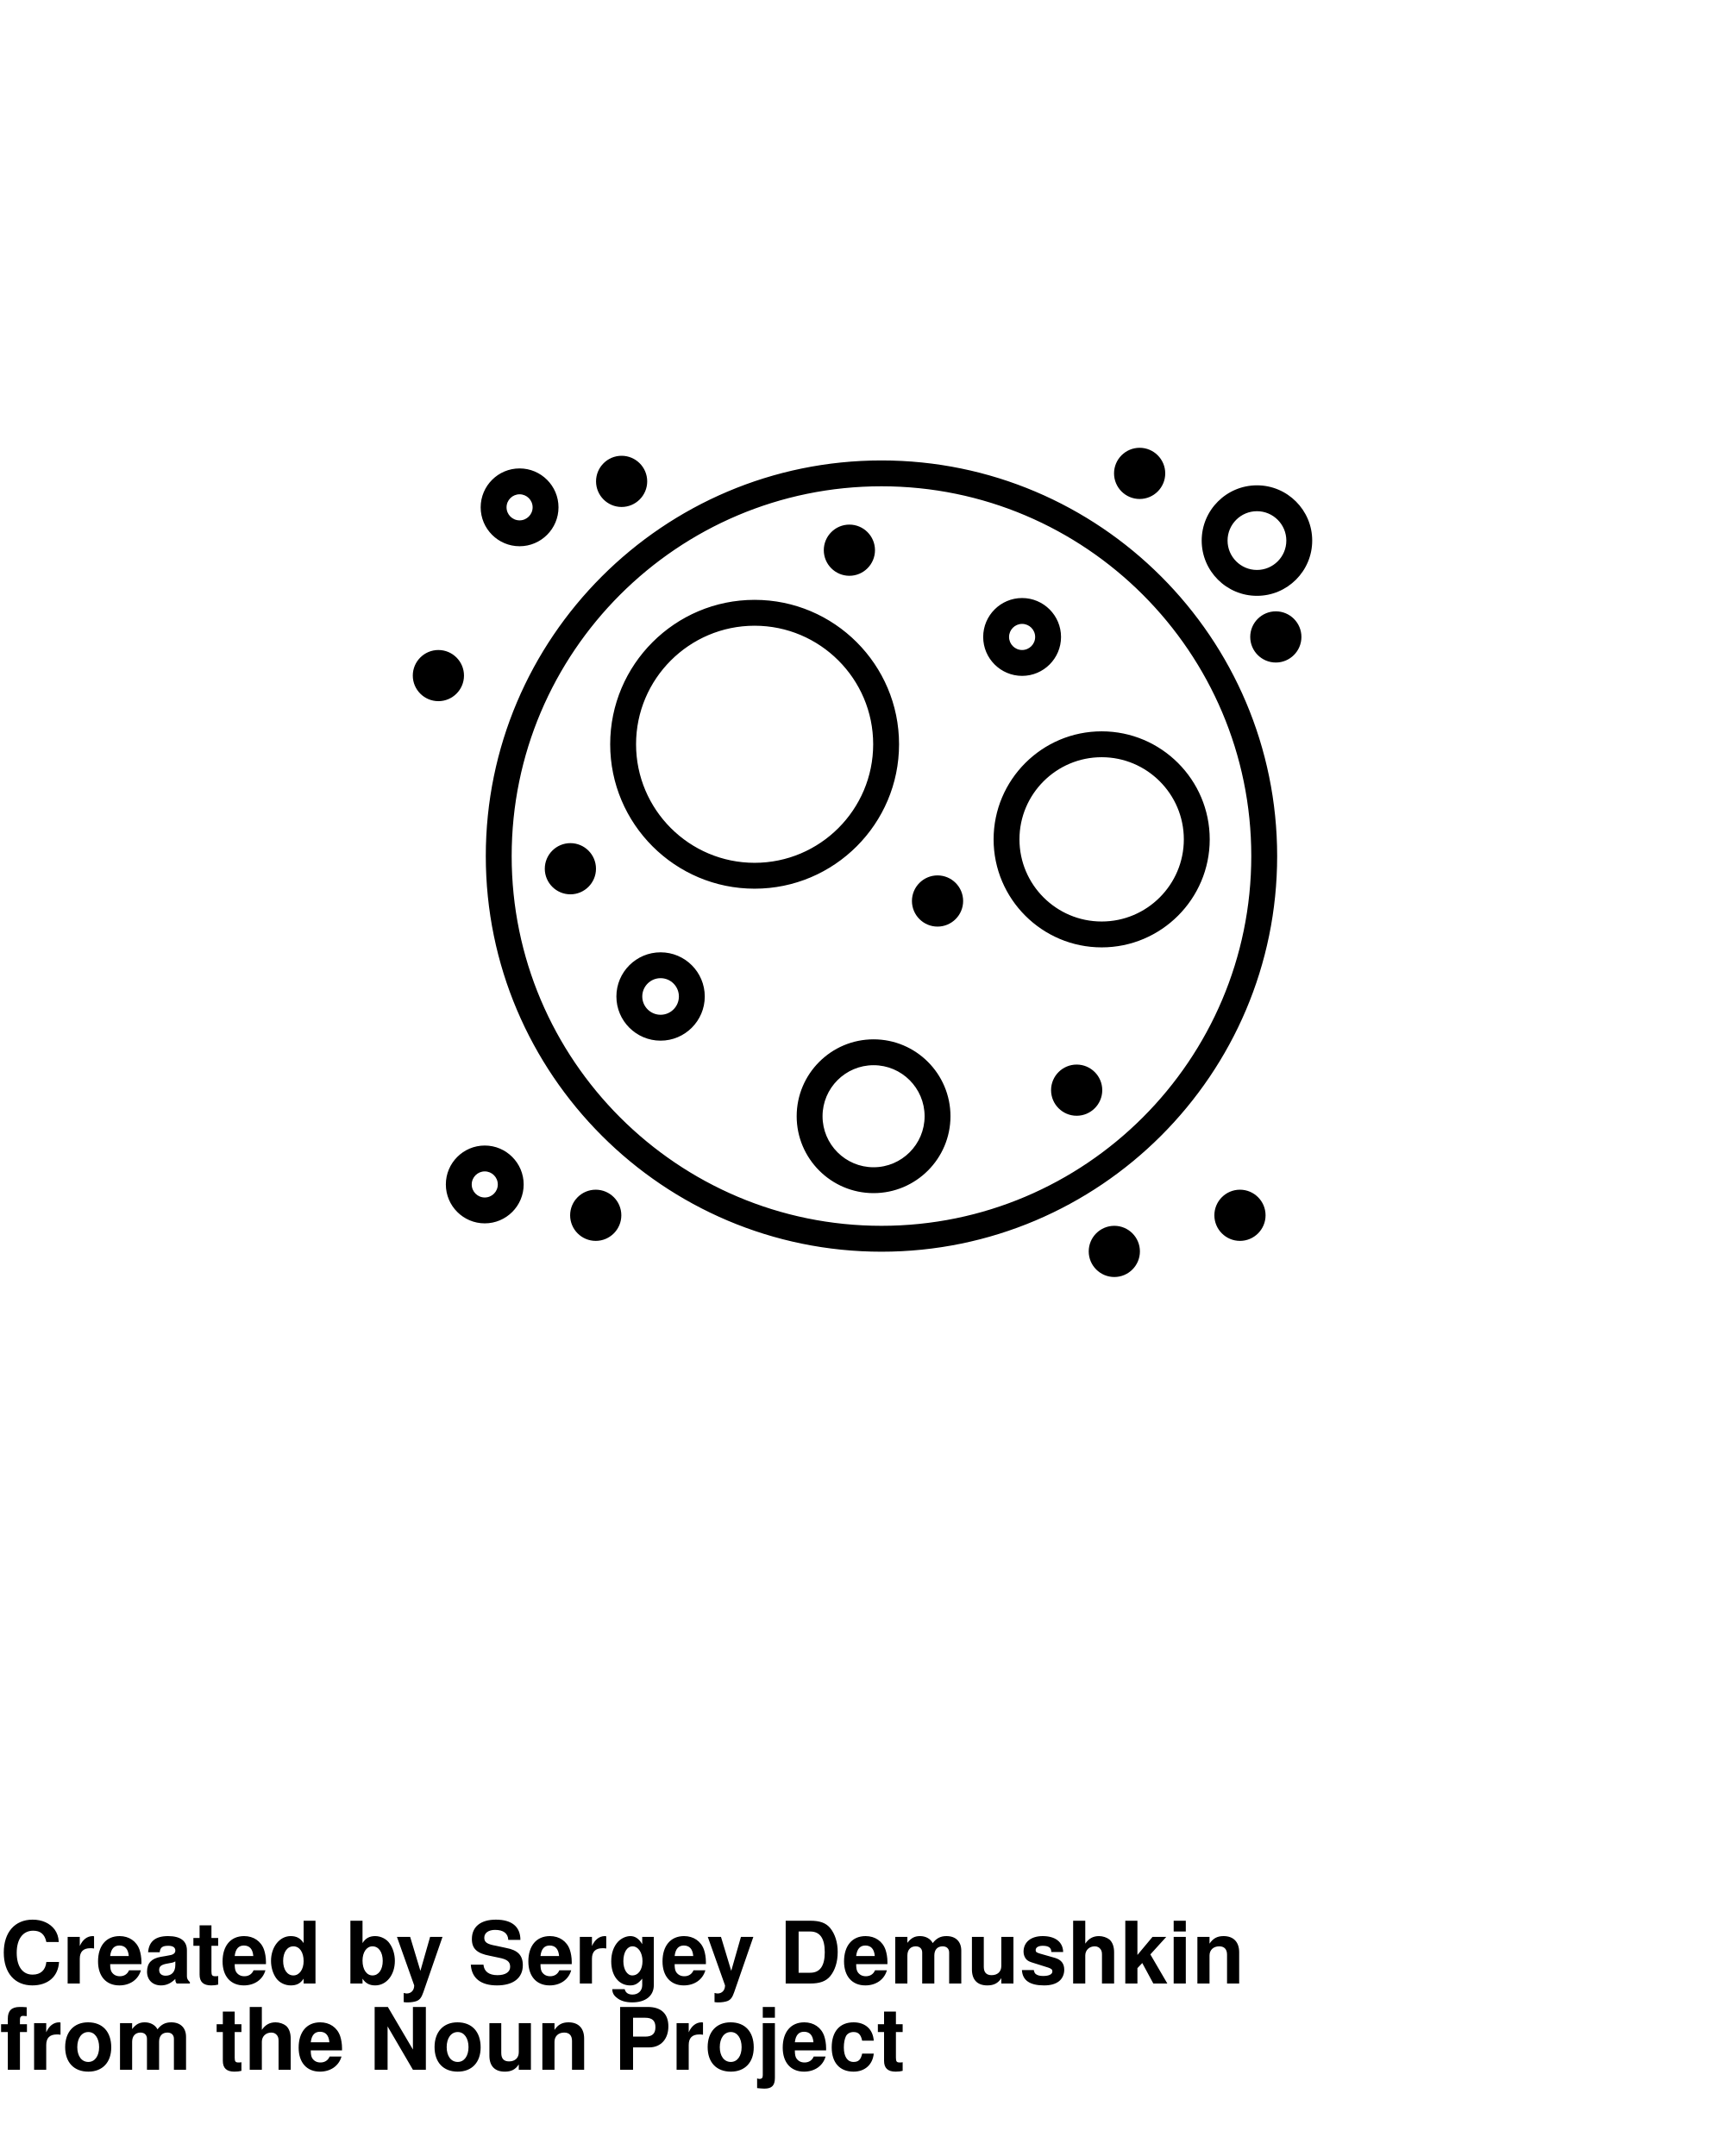
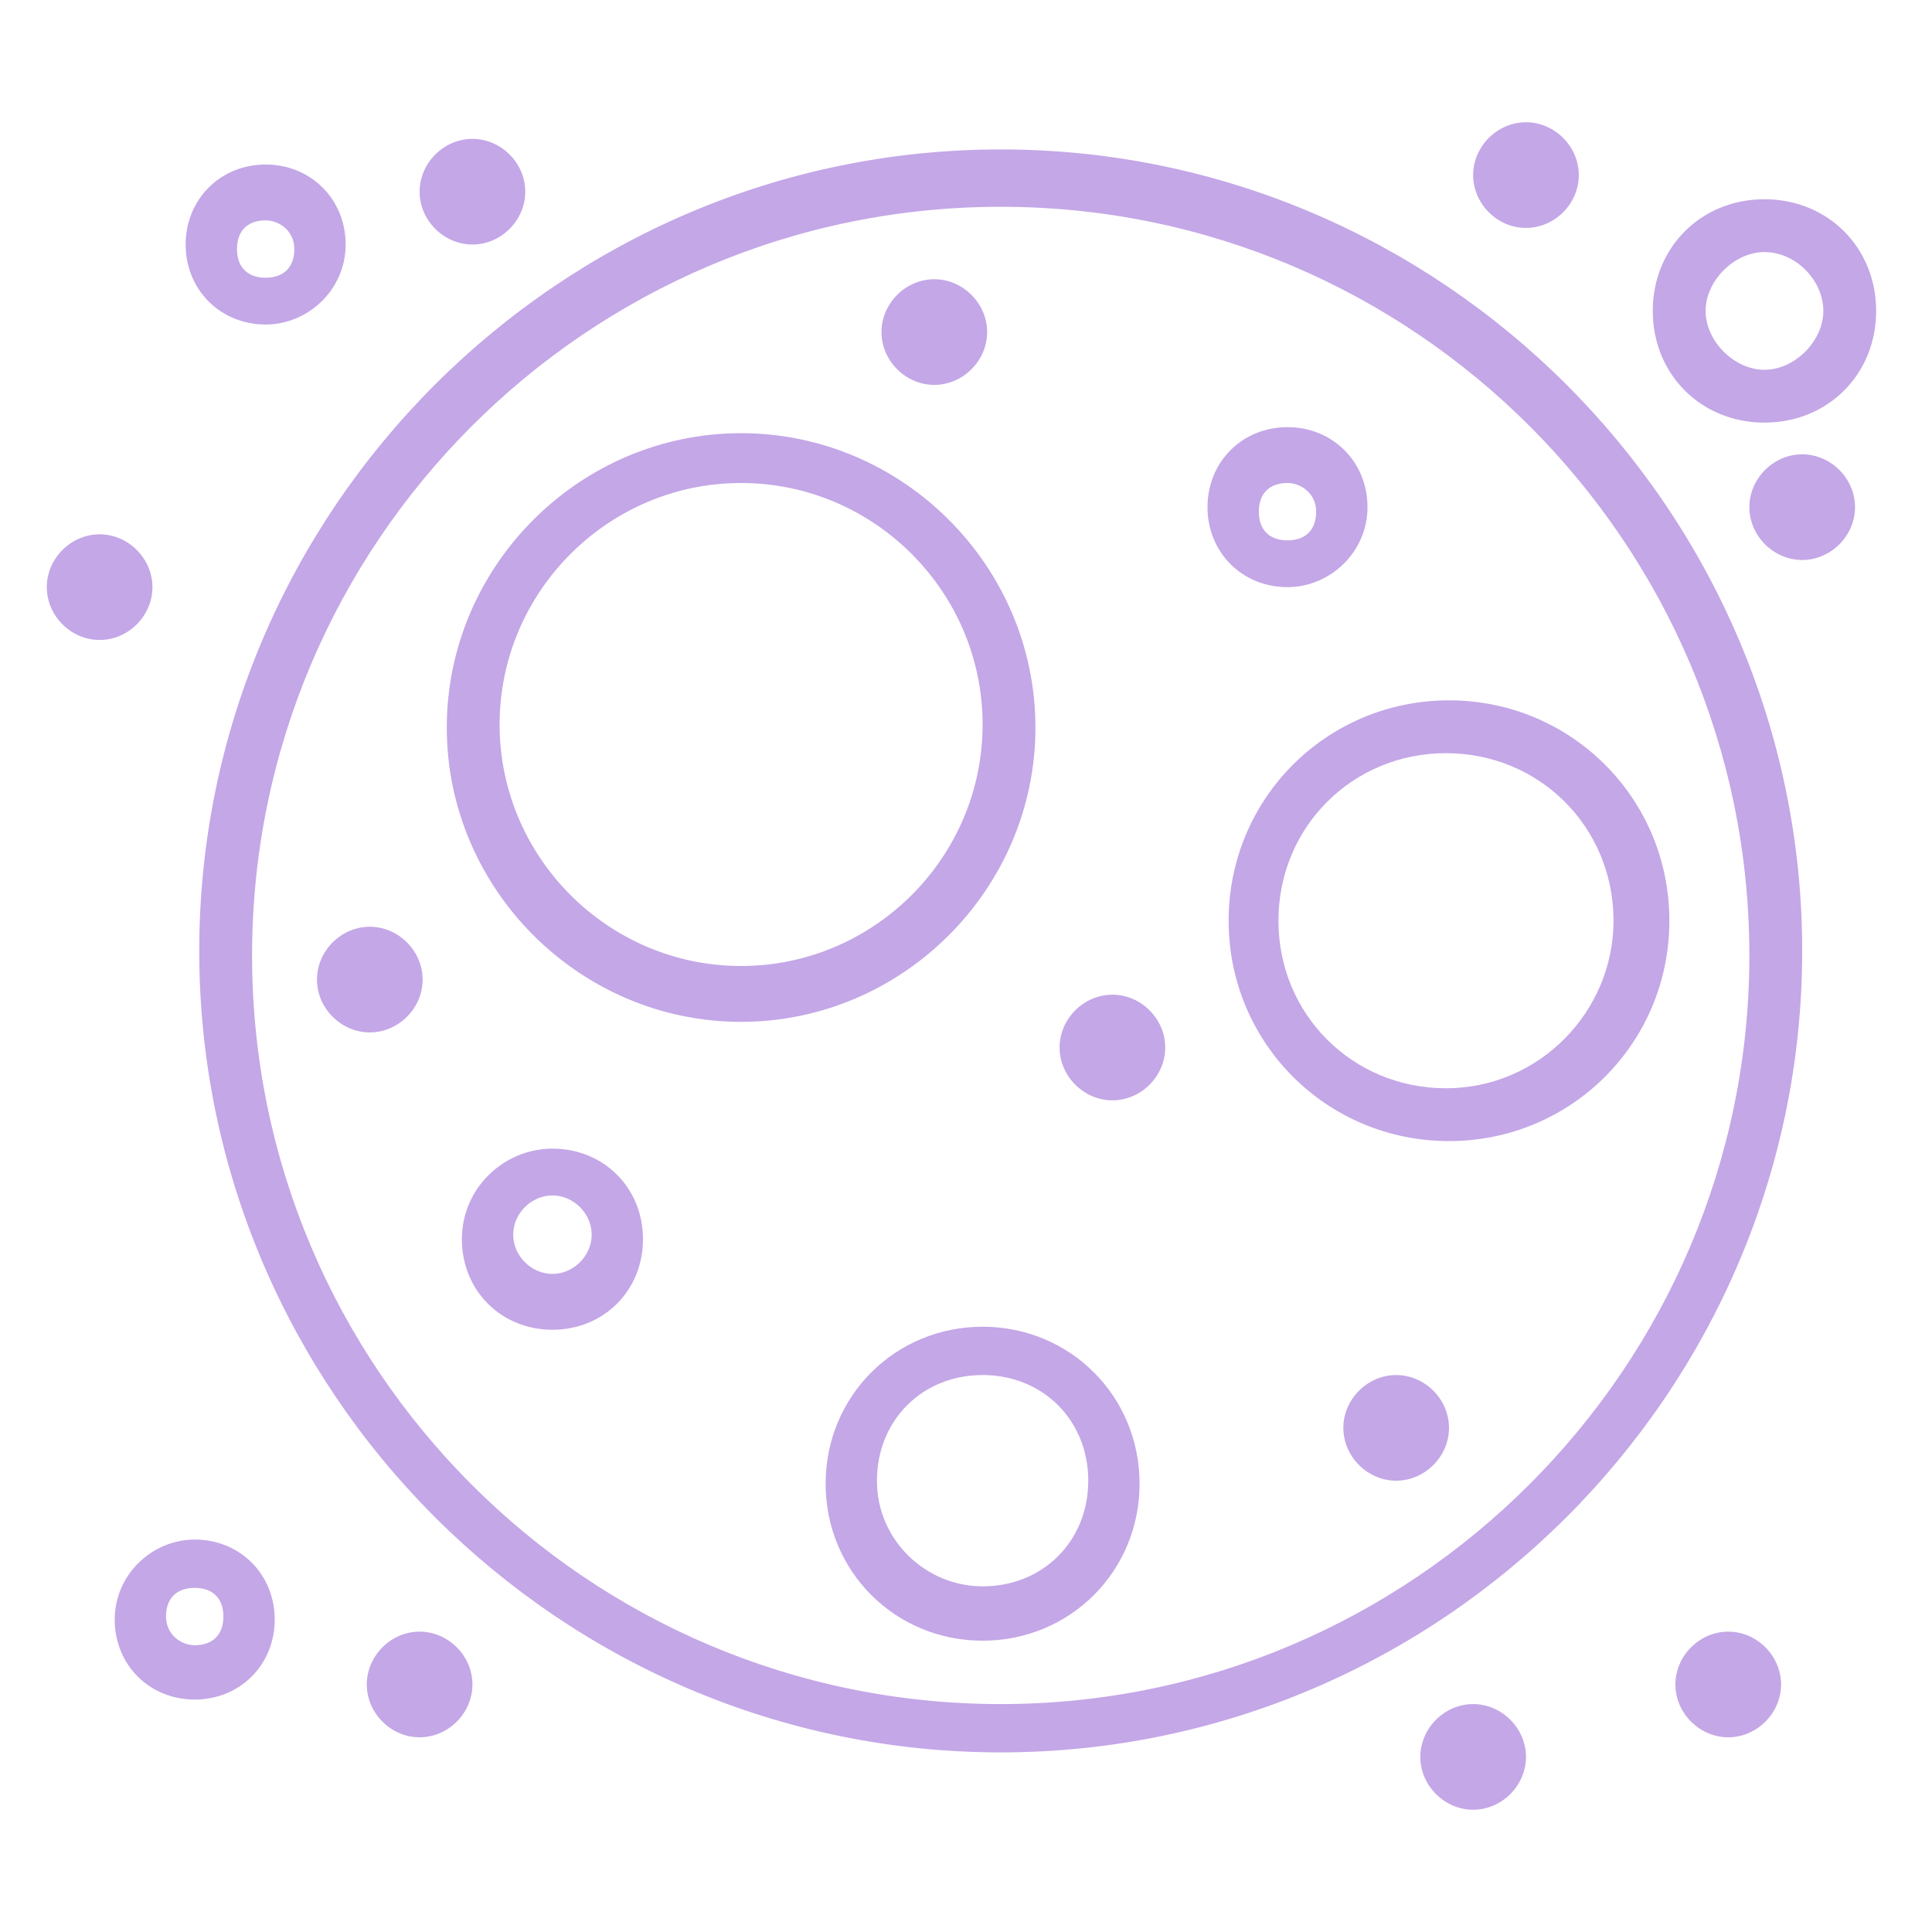
- <svg xmlns="http://www.w3.org/2000/svg" version="1.1" x="0px" y="0px" viewBox="0 0 100 125" enable-background="new 0 0 100 100" xml:space="preserve">
-   <path d="M57.6,48.664c0,3.453,2.811,6.263,6.266,6.263c3.453,0,6.263-2.81,6.263-6.263s-2.81-6.263-6.263-6.263  C60.41,42.401,57.6,45.211,57.6,48.664z M68.628,48.664c0,2.626-2.137,4.763-4.763,4.763c-2.628,0-4.766-2.137-4.766-4.763  s2.138-4.763,4.766-4.763C66.491,43.901,68.628,46.038,68.628,48.664z M52.119,43.15c0-4.616-3.756-8.372-8.374-8.372  c-4.616,0-8.372,3.756-8.372,8.372c0,4.618,3.756,8.374,8.372,8.374C48.363,51.524,52.119,47.768,52.119,43.15z M43.745,50.024  c-3.789,0-6.872-3.083-6.872-6.874c0-3.789,3.083-6.872,6.872-6.872c3.791,0,6.874,3.083,6.874,6.872  C50.619,46.941,47.536,50.024,43.745,50.024z M51.1,26.695c-12.648,0-22.938,10.29-22.938,22.938  c0,12.647,10.29,22.938,22.938,22.938c12.647,0,22.938-10.29,22.938-22.938C74.037,36.985,63.747,26.695,51.1,26.695z M51.1,71.07  c-11.821,0-21.438-9.617-21.438-21.438c0-11.821,9.617-21.438,21.438-21.438c11.82,0,21.438,9.617,21.438,21.438  C72.537,61.453,62.92,71.07,51.1,71.07z M59.253,39.186c1.244,0,2.256-1.012,2.256-2.256c0-1.245-1.012-2.258-2.256-2.258  s-2.257,1.013-2.257,2.258C56.996,38.173,58.009,39.186,59.253,39.186z M59.253,36.172c0.417,0,0.756,0.34,0.756,0.758  c0,0.417-0.339,0.756-0.756,0.756s-0.757-0.339-0.757-0.756C58.496,36.512,58.836,36.172,59.253,36.172z M34.535,68.976  c-0.818,0-1.484,0.666-1.484,1.484s0.666,1.484,1.484,1.484s1.484-0.666,1.484-1.484S35.354,68.976,34.535,68.976z M28.102,66.415  c-1.244,0-2.256,1.013-2.256,2.257s1.012,2.256,2.256,2.256s2.256-1.012,2.256-2.256S29.345,66.415,28.102,66.415z M28.102,69.428  c-0.417,0-0.756-0.339-0.756-0.756s0.339-0.757,0.756-0.757s0.756,0.34,0.756,0.757S28.519,69.428,28.102,69.428z M26.898,39.169  c0-0.818-0.666-1.483-1.484-1.483s-1.484,0.666-1.484,1.483s0.666,1.483,1.484,1.483S26.898,39.987,26.898,39.169z M36.035,29.393  c0.818,0,1.484-0.666,1.484-1.484s-0.666-1.484-1.484-1.484c-0.817,0-1.482,0.666-1.482,1.484S35.218,29.393,36.035,29.393z   M30.121,31.67c1.244,0,2.256-1.012,2.256-2.256s-1.012-2.256-2.256-2.256s-2.256,1.012-2.256,2.256S28.877,31.67,30.121,31.67z   M30.121,28.658c0.417,0,0.756,0.339,0.756,0.756s-0.339,0.756-0.756,0.756s-0.756-0.339-0.756-0.756S29.704,28.658,30.121,28.658z   M38.295,55.213c-1.413,0-2.562,1.148-2.562,2.561s1.149,2.561,2.562,2.561c1.412,0,2.561-1.148,2.561-2.561  S39.707,55.213,38.295,55.213z M38.295,58.834c-0.585,0-1.062-0.476-1.062-1.061s0.476-1.061,1.062-1.061  c0.585,0,1.061,0.476,1.061,1.061S38.88,58.834,38.295,58.834z M72.867,34.545c1.767,0,3.203-1.437,3.203-3.203  c0-1.767-1.437-3.204-3.203-3.204s-3.204,1.438-3.204,3.204C69.663,33.108,71.101,34.545,72.867,34.545z M72.867,29.638  c0.939,0,1.703,0.765,1.703,1.704c0,0.939-0.764,1.703-1.703,1.703s-1.704-0.764-1.704-1.703  C71.163,30.402,71.928,29.638,72.867,29.638z M50.642,60.258c-2.458,0-4.458,2-4.458,4.459c0,2.458,2,4.458,4.458,4.458  s4.458-2,4.458-4.458C55.1,62.258,53.1,60.258,50.642,60.258z M50.642,67.675c-1.631,0-2.958-1.327-2.958-2.958  c0-1.632,1.327-2.959,2.958-2.959s2.958,1.327,2.958,2.959C53.6,66.348,52.272,67.675,50.642,67.675z M73.961,35.444  c-0.818,0-1.484,0.666-1.484,1.484s0.666,1.484,1.484,1.484s1.484-0.666,1.484-1.484S74.779,35.444,73.961,35.444z M64.598,71.07  c-0.818,0-1.484,0.666-1.484,1.484s0.666,1.484,1.484,1.484s1.484-0.666,1.484-1.484S65.416,71.07,64.598,71.07z M71.882,68.976  c-0.818,0-1.484,0.666-1.484,1.484s0.666,1.484,1.484,1.484s1.484-0.666,1.484-1.484S72.7,68.976,71.882,68.976z M66.066,28.93  c0.818,0,1.484-0.666,1.484-1.484s-0.666-1.484-1.484-1.484s-1.484,0.666-1.484,1.484S65.248,28.93,66.066,28.93z M49.24,33.383  c0.818,0,1.484-0.666,1.484-1.484s-0.666-1.484-1.484-1.484s-1.484,0.666-1.484,1.484S48.422,33.383,49.24,33.383z M54.35,50.754  c-0.818,0-1.484,0.666-1.484,1.484s0.666,1.484,1.484,1.484s1.484-0.666,1.484-1.484S55.168,50.754,54.35,50.754z M33.066,48.883  c-0.818,0-1.484,0.666-1.484,1.484s0.666,1.484,1.484,1.484s1.484-0.666,1.484-1.484S33.885,48.883,33.066,48.883z M62.415,61.721  c-0.818,0-1.484,0.666-1.484,1.484s0.666,1.484,1.484,1.484s1.484-0.666,1.484-1.484S63.233,61.721,62.415,61.721z" />
-   <text x="0" y="115" fill="#000000" font-size="5px" font-weight="bold" font-family="'Helvetica Neue', Helvetica, Arial-Unicode, Arial, Sans-serif">Created by Sergey Demushkin</text>
-   <text x="0" y="120" fill="#000000" font-size="5px" font-weight="bold" font-family="'Helvetica Neue', Helvetica, Arial-Unicode, Arial, Sans-serif">from the Noun Project</text>
+ <svg xmlns="http://www.w3.org/2000/svg" version="1.1" viewBox="0 0 128 128">
+   <defs>
+     <style>
+       .cls-1 {
+         fill: #c4a7e7;
+       }
+     </style>
+   </defs>
+   <g>
+     <g id="Layer_1">
+       <g id="Layer_1-2" data-name="Layer_1">
+         <g id="Layer_1-2">
+           <path class="cls-1" d="M81.4,61c0,8.1,6.5,14.6,14.6,14.6s14.6-6.5,14.6-14.6-6.5-14.6-14.6-14.6-14.6,6.5-14.6,14.6ZM106.9,61c0,6-4.9,11.1-11.1,11.1s-11.1-4.9-11.1-11.1,4.9-11.1,11.1-11.1,11.1,4.9,11.1,11.1ZM68.6,48.2c0-10.7-8.8-19.5-19.5-19.5s-19.5,8.8-19.5,19.5,8.8,19.5,19.5,19.5,19.5-8.8,19.5-19.5ZM49.1,64c-8.8,0-16-7.2-16-16s7.2-16,16-16,16,7.2,16,16-7.2,16-16,16ZM66.3,9.9c-29.2,0-53.1,23.9-53.1,53.1s23.9,53.1,53.1,53.1,53.1-23.9,53.1-53.1S95.5,9.9,66.3,9.9ZM66.3,112.9c-27.4,0-49.6-22.3-49.6-49.6S38.9,13.7,66.3,13.7s49.6,22.3,49.6,49.6-22.3,49.6-49.6,49.6ZM85.3,38.9c2.8,0,5.3-2.3,5.3-5.3s-2.3-5.3-5.3-5.3-5.3,2.3-5.3,5.3,2.3,5.3,5.3,5.3ZM85.3,32c.9,0,1.9.7,1.9,1.9s-.7,1.9-1.9,1.9-1.9-.7-1.9-1.9.7-1.9,1.9-1.9ZM27.8,108.1c-1.9,0-3.5,1.6-3.5,3.5s1.6,3.5,3.5,3.5,3.5-1.6,3.5-3.5-1.6-3.5-3.5-3.5ZM12.9,102c-2.8,0-5.3,2.3-5.3,5.3s2.3,5.3,5.3,5.3,5.3-2.3,5.3-5.3-2.3-5.3-5.3-5.3ZM12.9,109c-.9,0-1.9-.7-1.9-1.9s.7-1.9,1.9-1.9,1.9.7,1.9,1.9-.7,1.9-1.9,1.9ZM10.1,38.9c0-1.9-1.6-3.5-3.5-3.5s-3.5,1.6-3.5,3.5,1.6,3.5,3.5,3.5,3.5-1.6,3.5-3.5ZM31.3,16.2c1.9,0,3.5-1.6,3.5-3.5s-1.6-3.5-3.5-3.5-3.5,1.6-3.5,3.5,1.6,3.5,3.5,3.5ZM17.6,21.5c2.8,0,5.3-2.3,5.3-5.3s-2.3-5.3-5.3-5.3-5.3,2.3-5.3,5.3,2.3,5.3,5.3,5.3ZM17.6,14.6c.9,0,1.9.7,1.9,1.9s-.7,1.9-1.9,1.9-1.9-.7-1.9-1.9.7-1.9,1.9-1.9ZM36.6,76.1c-3.2,0-6,2.6-6,6s2.6,6,6,6,6-2.6,6-6-2.6-6-6-6ZM36.6,84.4c-1.4,0-2.6-1.2-2.6-2.6s1.2-2.6,2.6-2.6,2.6,1.2,2.6,2.6-1.2,2.6-2.6,2.6ZM116.9,28c4.2,0,7.4-3.2,7.4-7.4s-3.2-7.4-7.4-7.4-7.4,3.2-7.4,7.4,3.2,7.4,7.4,7.4ZM116.9,16.7c2.1,0,3.9,1.9,3.9,3.9s-1.9,3.9-3.9,3.9-3.9-1.9-3.9-3.9,1.9-3.9,3.9-3.9ZM65.1,87.9c-5.8,0-10.4,4.6-10.4,10.4s4.6,10.4,10.4,10.4,10.4-4.6,10.4-10.4-4.6-10.4-10.4-10.4ZM65.1,105.1c-3.7,0-7-3-7-7s3-7,7-7,7,3,7,7-3,7-7,7ZM119.4,30.1c-1.9,0-3.5,1.6-3.5,3.5s1.6,3.5,3.5,3.5,3.5-1.6,3.5-3.5-1.6-3.5-3.5-3.5ZM97.6,112.9c-1.9,0-3.5,1.6-3.5,3.5s1.6,3.5,3.5,3.5,3.5-1.6,3.5-3.5-1.6-3.5-3.5-3.5ZM114.5,108.1c-1.9,0-3.5,1.6-3.5,3.5s1.6,3.5,3.5,3.5,3.5-1.6,3.5-3.5-1.6-3.5-3.5-3.5ZM101.1,15.1c1.9,0,3.5-1.6,3.5-3.5s-1.6-3.5-3.5-3.5-3.5,1.6-3.5,3.5,1.6,3.5,3.5,3.5ZM61.9,25.5c1.9,0,3.5-1.6,3.5-3.5s-1.6-3.5-3.5-3.5-3.5,1.6-3.5,3.5,1.6,3.5,3.5,3.5ZM73.7,65.9c-1.9,0-3.5,1.6-3.5,3.5s1.6,3.5,3.5,3.5,3.5-1.6,3.5-3.5-1.6-3.5-3.5-3.5ZM24.5,61.4c-1.9,0-3.5,1.6-3.5,3.5s1.6,3.5,3.5,3.5,3.5-1.6,3.5-3.5-1.6-3.5-3.5-3.5ZM92.5,91.1c-1.9,0-3.5,1.6-3.5,3.5s1.6,3.5,3.5,3.5,3.5-1.6,3.5-3.5-1.6-3.5-3.5-3.5Z" />
+         </g>
+       </g>
+     </g>
+   </g>
</svg>
